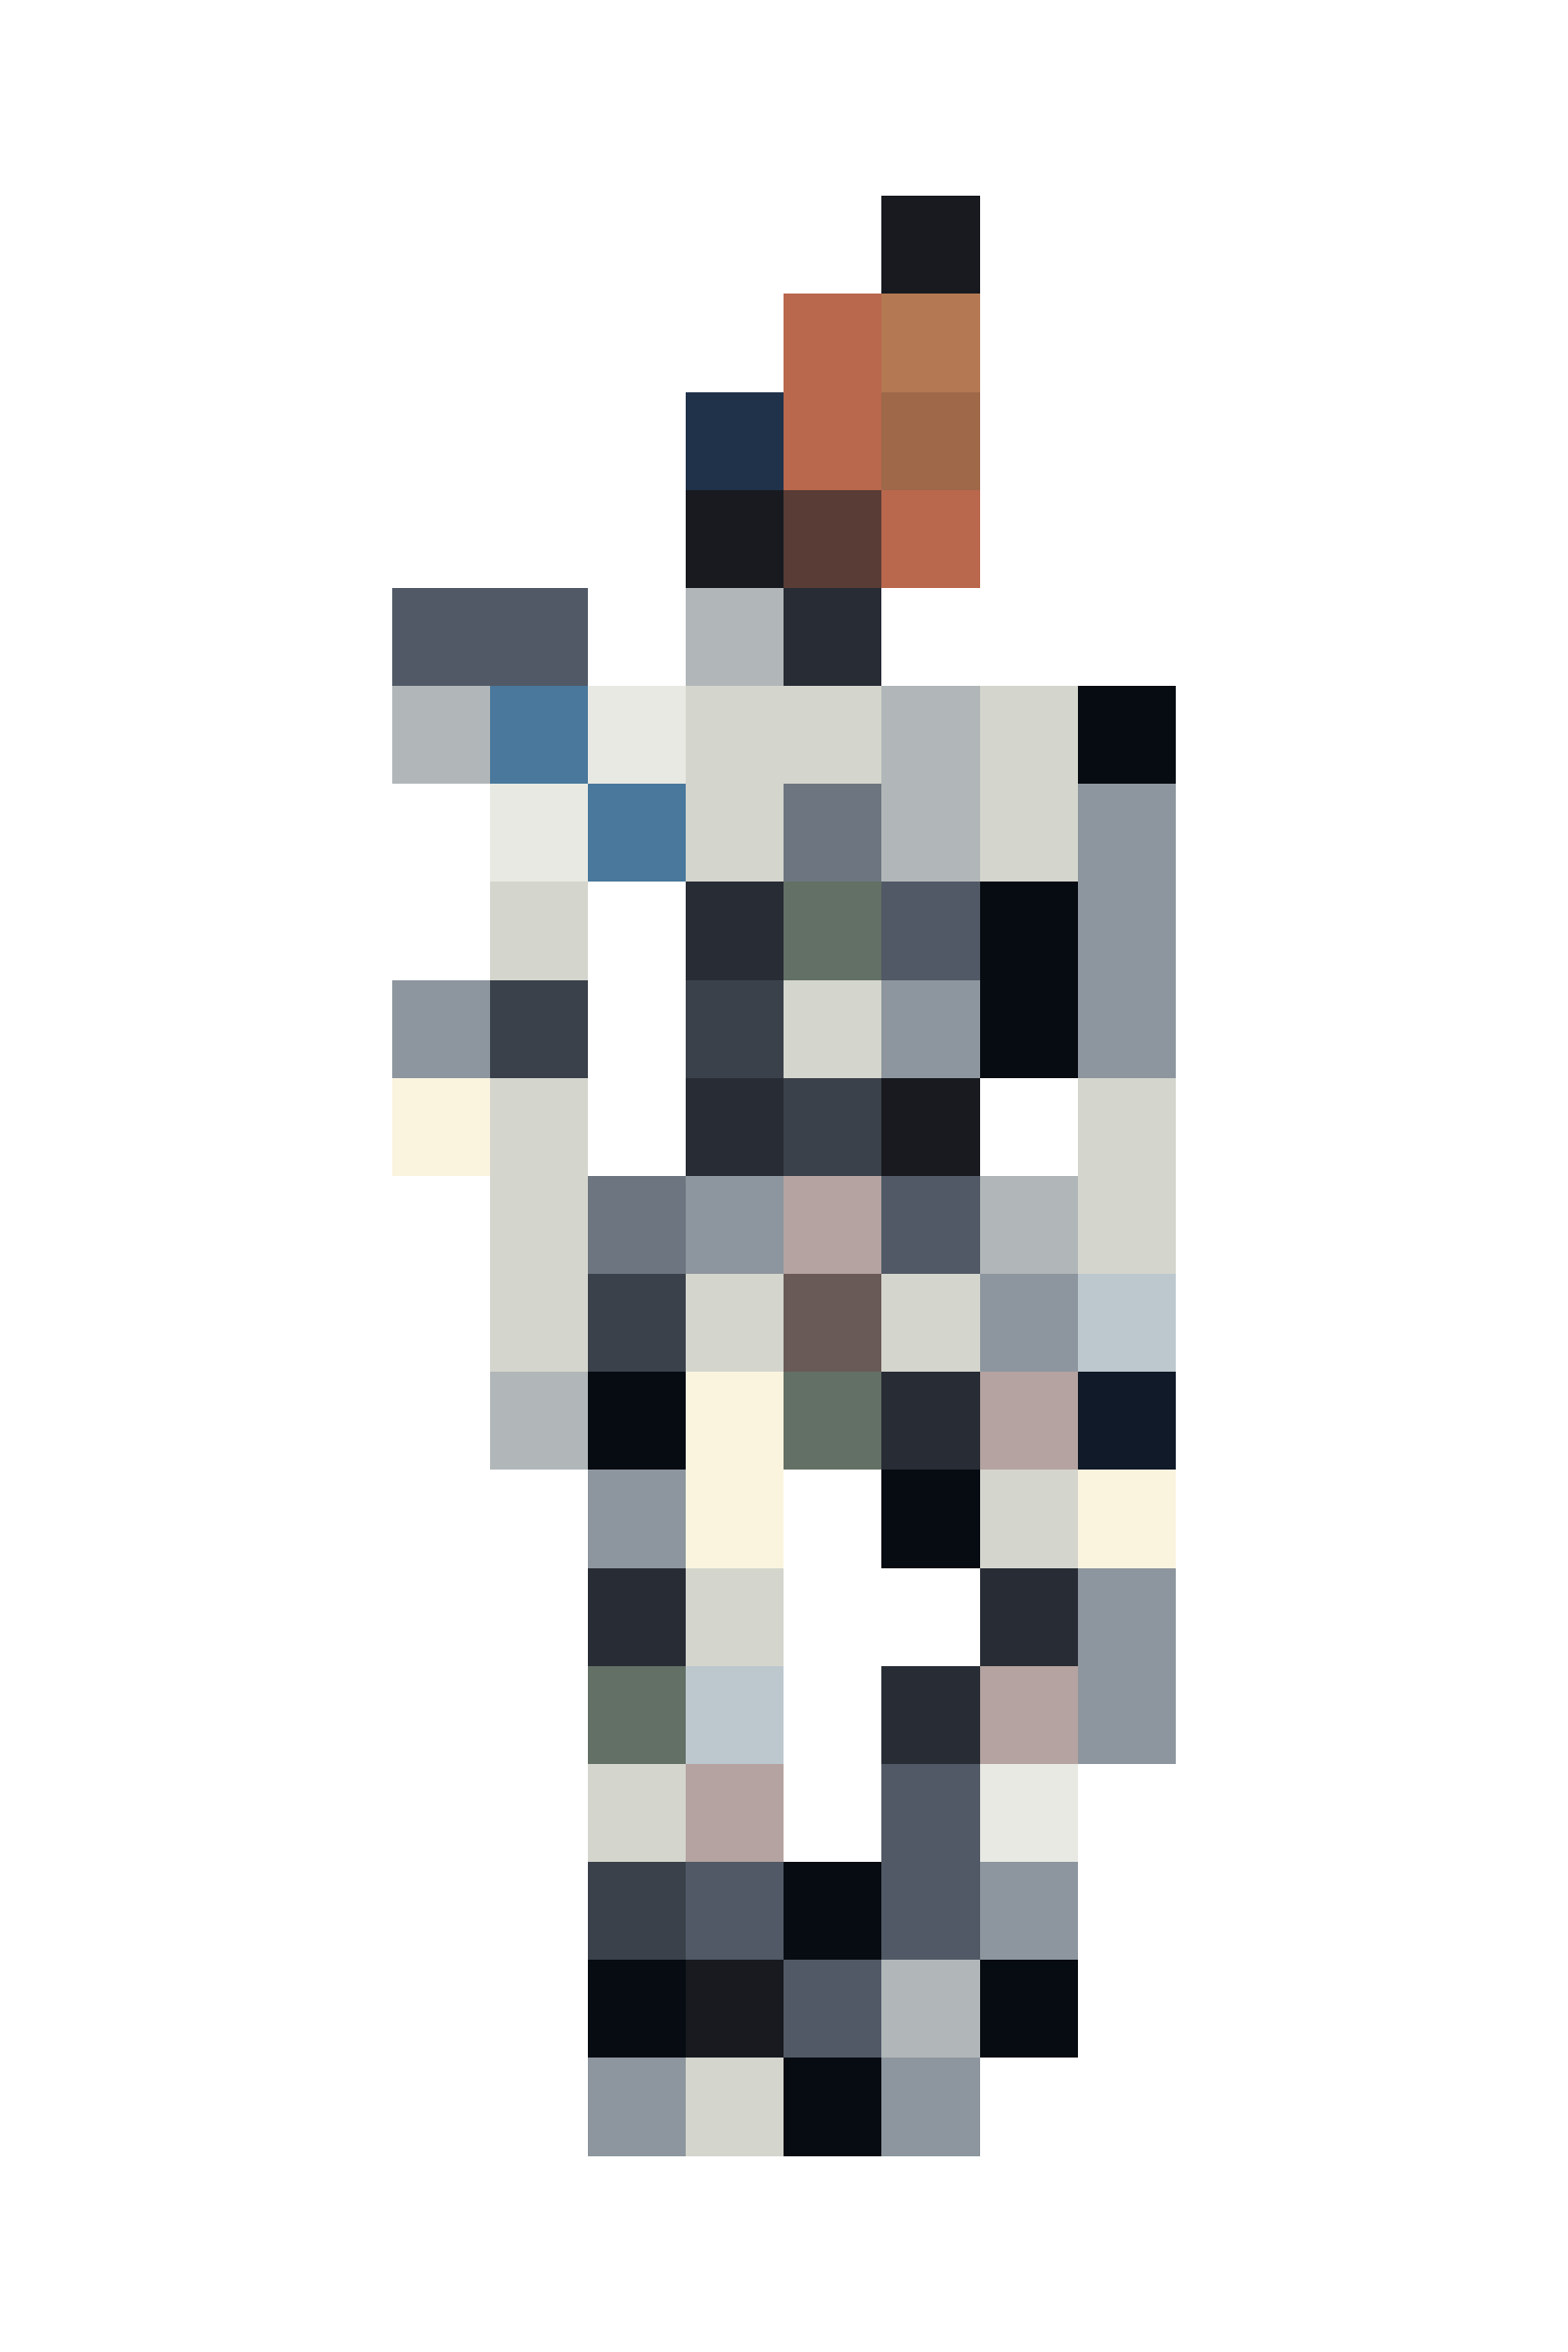
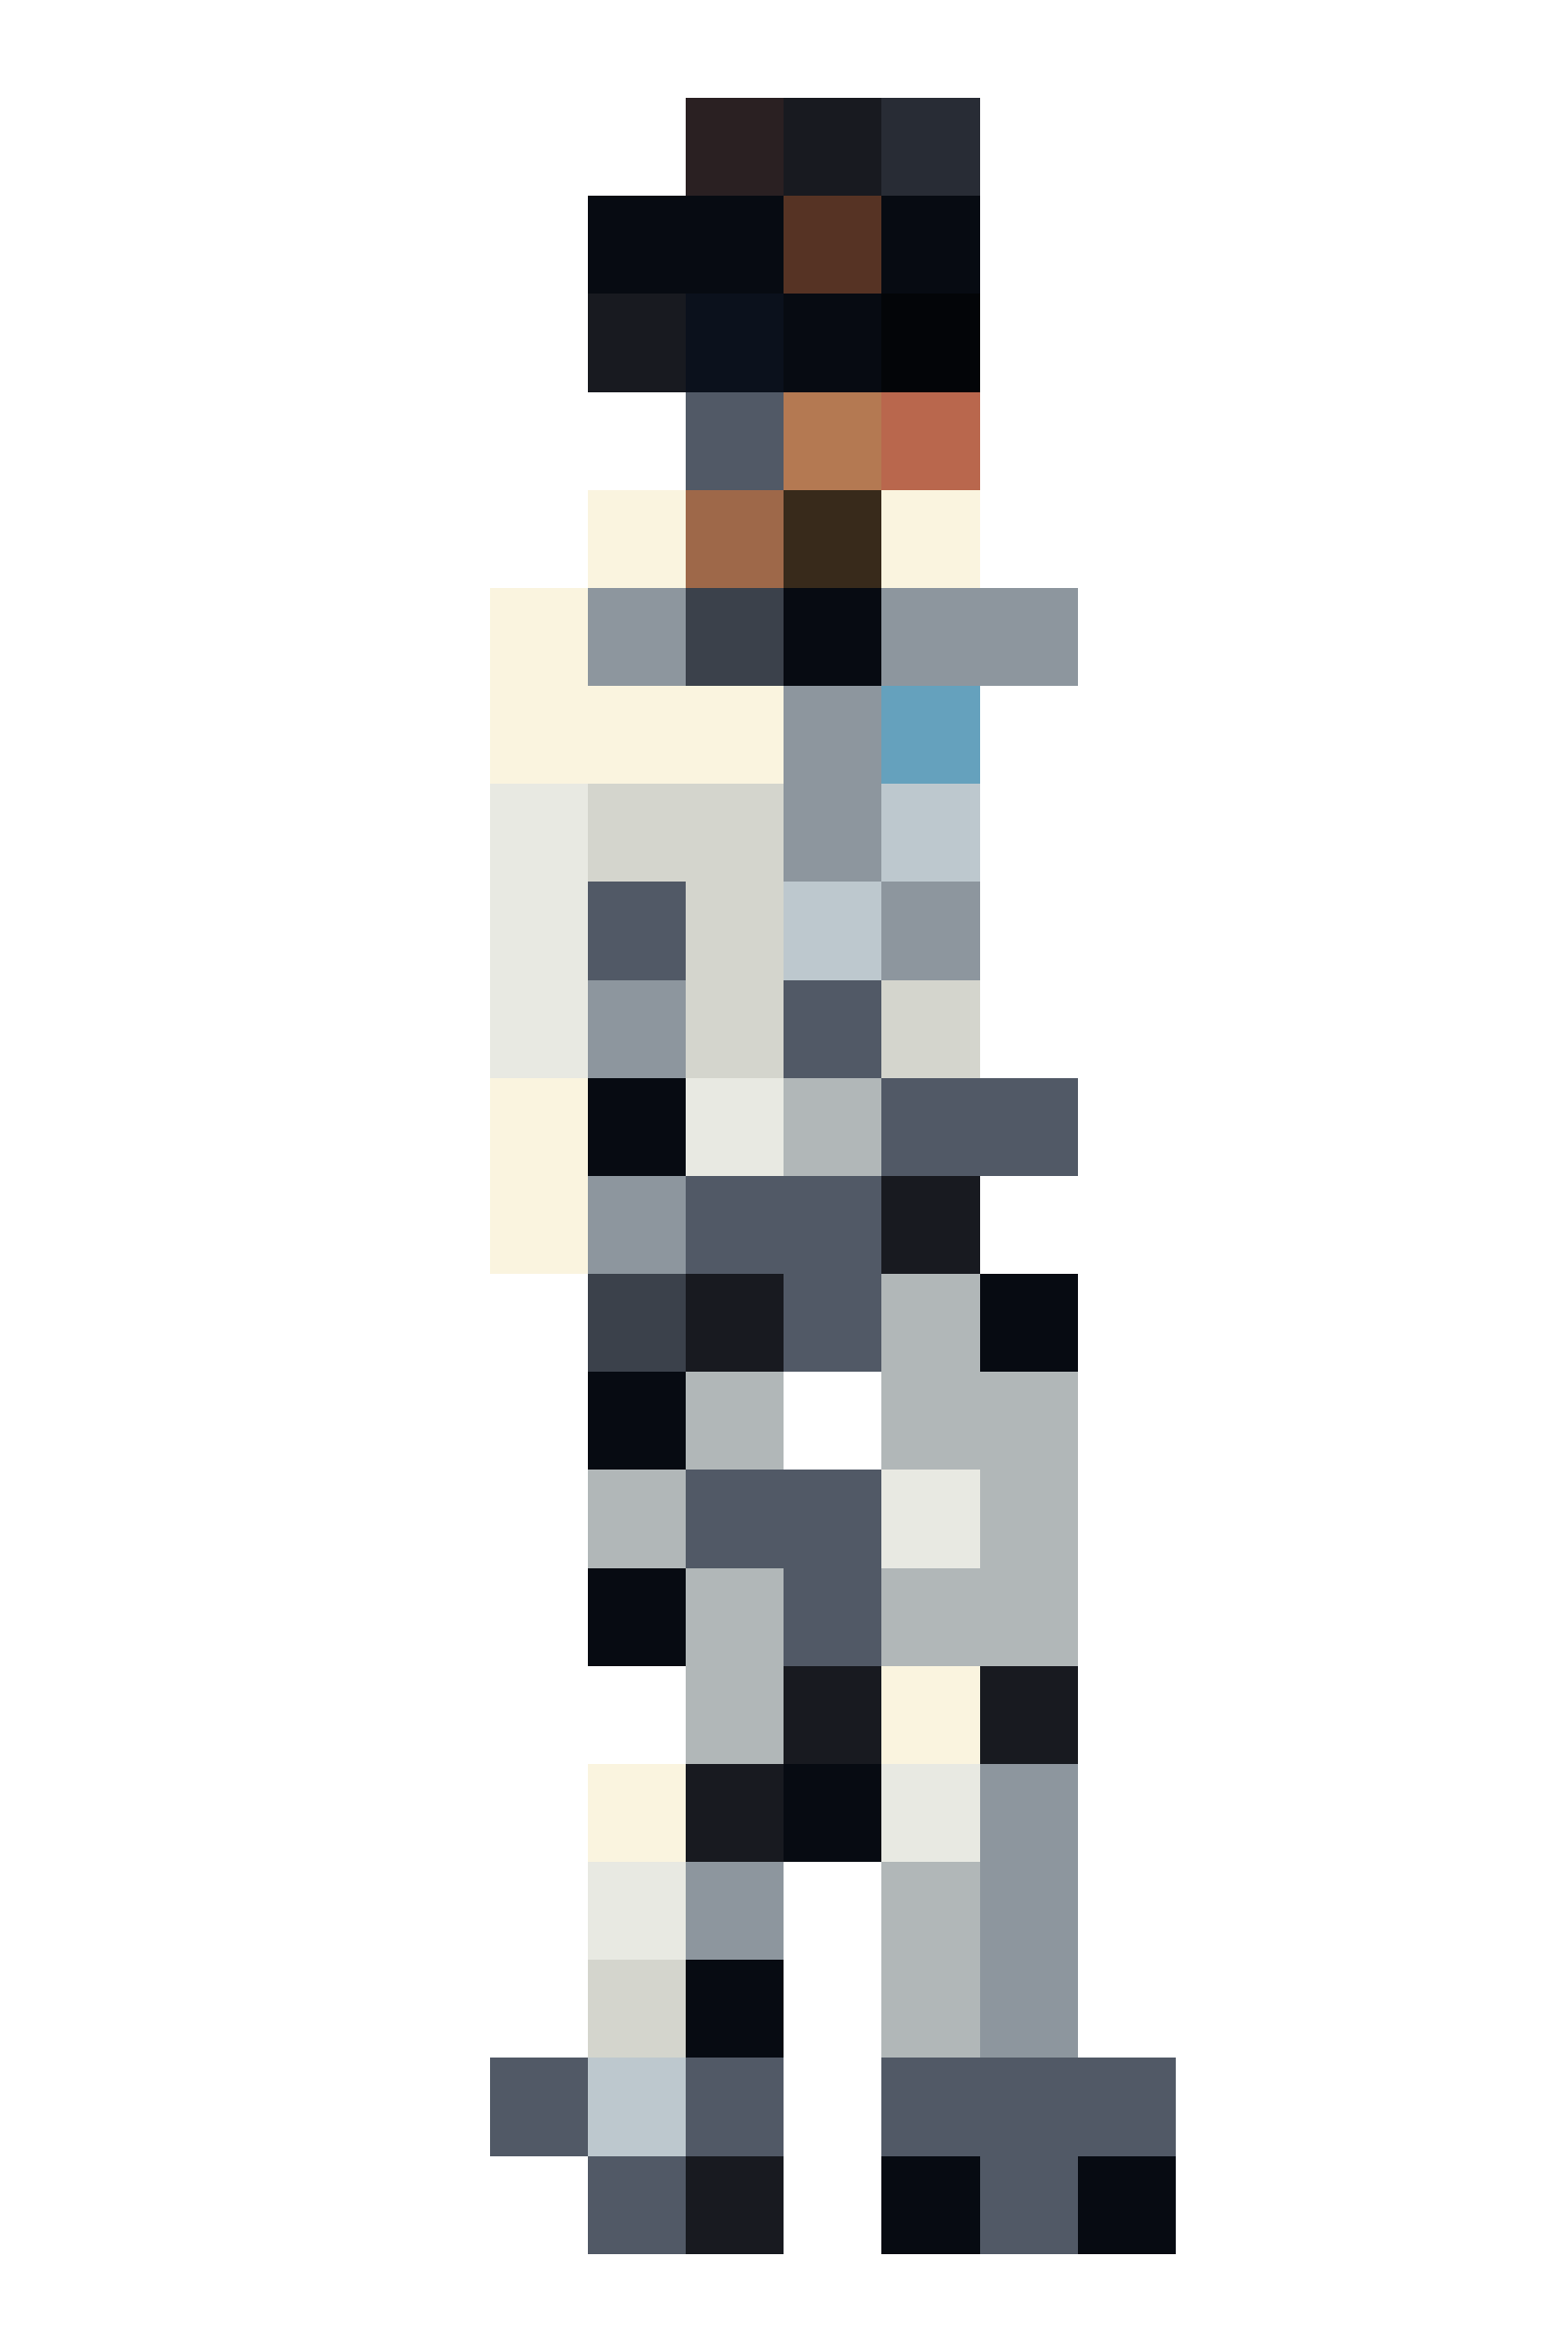
<svg xmlns="http://www.w3.org/2000/svg" width="16" height="24" viewBox="0 0 16 24" shape-rendering="crispEdges">
-   <path fill="#181a20" d="M9 2h1v1H9z" />
-   <path fill="#b9674d" d="M8 3h1v1H8z" />
-   <path fill="#b47952" d="M9 3h1v1H9z" />
-   <path fill="#20314a" d="M7 4h1v1H7z" />
-   <path fill="#b9674d" d="M8 4h1v1H8z" />
-   <path fill="#9e6849" d="M9 4h1v1H9z" />
-   <path fill="#181a20" d="M7 5h1v1H7z" />
-   <path fill="#593c35" d="M8 5h1v1H8z" />
-   <path fill="#b9674d" d="M9 5h1v1H9z" />
-   <path fill="#515966" d="M4 6h2v1H4z" />
-   <path fill="#b1b7b8" d="M7 6h1v1H7z" />
-   <path fill="#282c35" d="M8 6h1v1H8z" />
-   <path fill="#b1b7b8" d="M4 7h1v1H4z" />
-   <path fill="#49789c" d="M5 7h1v1H5z" />
-   <path fill="#e8e9e2" d="M6 7h1v1H6z" />
-   <path fill="#d4d5cd" d="M7 7h2v1H7z" />
-   <path fill="#b1b7b8" d="M9 7h1v1H9z" />
-   <path fill="#d4d5cd" d="M10 7h1v1H10z" />
-   <path fill="#070b12" d="M11 7h1v1H11z" />
+   <path fill="#2a2022" d="M7 1h1v1H7z" />
+   <path fill="#181a20" d="M8 1h1v1H8z" />
+   <path fill="#282c35" d="M9 1h1v1H9z" />
+   <path fill="#070b12" d="M6 2h2v1H6z" />
+   <path fill="#563324" d="M8 2h1v1H8z" />
+   <path fill="#070b12" d="M9 2h1v1H9z" />
+   <path fill="#181a20" d="M6 3h1v1H6z" />
+   <path fill="#0b111c" d="M7 3h1v1H7z" />
+   <path fill="#070b12" d="M8 3h1v1H8z" />
+   <path fill="#030508" d="M9 3h1v1H9z" />
+   <path fill="#515966" d="M7 4h1v1H7z" />
+   <path fill="#b47952" d="M8 4h1v1H8z" />
+   <path fill="#b9674d" d="M9 4h1v1H9z" />
+   <path fill="#faf4df" d="M6 5h1v1H6z" />
+   <path fill="#9e6849" d="M7 5h1v1H7z" />
+   <path fill="#382a1b" d="M8 5h1v1H8z" />
+   <path fill="#faf4df" d="M9 5h1v1H9z" />
+   <path fill="#faf4df" d="M5 6h1v1H5z" />
+   <path fill="#8d969e" d="M6 6h1v1H6z" />
+   <path fill="#3b414b" d="M7 6h1v1H7z" />
+   <path fill="#070b12" d="M8 6h1v1H8z" />
+   <path fill="#8d969e" d="M9 6h2v1H9z" />
+   <path fill="#faf4df" d="M5 7h3v1H5z" />
+   <path fill="#8d969e" d="M8 7h1v1H8z" />
+   <path fill="#65a1bd" d="M9 7h1v1H9z" />
  <path fill="#e8e9e2" d="M5 8h1v1H5z" />
-   <path fill="#49789c" d="M6 8h1v1H6z" />
-   <path fill="#d4d5cd" d="M7 8h1v1H7z" />
-   <path fill="#6d7680" d="M8 8h1v1H8z" />
-   <path fill="#b1b7b8" d="M9 8h1v1H9z" />
-   <path fill="#d4d5cd" d="M10 8h1v1H10z" />
-   <path fill="#8d969e" d="M11 8h1v1H11z" />
-   <path fill="#d4d5cd" d="M5 9h1v1H5z" />
-   <path fill="#282c35" d="M7 9h1v1H7z" />
-   <path fill="#637065" d="M8 9h1v1H8z" />
-   <path fill="#515966" d="M9 9h1v1H9z" />
-   <path fill="#070b12" d="M10 9h1v1H10z" />
-   <path fill="#8d969e" d="M11 9h1v1H11z" />
-   <path fill="#8d969e" d="M4 10h1v1H4z" />
-   <path fill="#3b414b" d="M5 10h1v1H5z" />
-   <path fill="#3b414b" d="M7 10h1v1H7z" />
-   <path fill="#d4d5cd" d="M8 10h1v1H8z" />
-   <path fill="#8d969e" d="M9 10h1v1H9z" />
-   <path fill="#070b12" d="M10 10h1v1H10z" />
-   <path fill="#8d969e" d="M11 10h1v1H11z" />
-   <path fill="#faf4df" d="M4 11h1v1H4z" />
-   <path fill="#d4d5cd" d="M5 11h1v1H5z" />
-   <path fill="#282c35" d="M7 11h1v1H7z" />
-   <path fill="#3b414b" d="M8 11h1v1H8z" />
-   <path fill="#181a20" d="M9 11h1v1H9z" />
-   <path fill="#d4d5cd" d="M11 11h1v1H11z" />
-   <path fill="#d4d5cd" d="M5 12h1v1H5z" />
-   <path fill="#6d7680" d="M6 12h1v1H6z" />
-   <path fill="#8d969e" d="M7 12h1v1H7z" />
-   <path fill="#b4a3a0" d="M8 12h1v1H8z" />
-   <path fill="#515966" d="M9 12h1v1H9z" />
-   <path fill="#b1b7b8" d="M10 12h1v1H10z" />
-   <path fill="#d4d5cd" d="M11 12h1v1H11z" />
-   <path fill="#d4d5cd" d="M5 13h1v1H5z" />
+   <path fill="#d4d5cd" d="M6 8h2v1H6z" />
+   <path fill="#8d969e" d="M8 8h1v1H8z" />
+   <path fill="#bdc8ce" d="M9 8h1v1H9z" />
+   <path fill="#e8e9e2" d="M5 9h1v1H5z" />
+   <path fill="#515966" d="M6 9h1v1H6z" />
+   <path fill="#d4d5cd" d="M7 9h1v1H7z" />
+   <path fill="#bdc8ce" d="M8 9h1v1H8z" />
+   <path fill="#8d969e" d="M9 9h1v1H9z" />
+   <path fill="#e8e9e2" d="M5 10h1v1H5z" />
+   <path fill="#8d969e" d="M6 10h1v1H6z" />
+   <path fill="#d4d5cd" d="M7 10h1v1H7z" />
+   <path fill="#515966" d="M8 10h1v1H8z" />
+   <path fill="#d4d5cd" d="M9 10h1v1H9z" />
+   <path fill="#faf4df" d="M5 11h1v1H5z" />
+   <path fill="#070b12" d="M6 11h1v1H6z" />
+   <path fill="#e8e9e2" d="M7 11h1v1H7z" />
+   <path fill="#b1b7b8" d="M8 11h1v1H8z" />
+   <path fill="#515966" d="M9 11h2v1H9z" />
+   <path fill="#faf4df" d="M5 12h1v1H5z" />
+   <path fill="#8d969e" d="M6 12h1v1H6z" />
+   <path fill="#515966" d="M7 12h2v1H7z" />
+   <path fill="#181a20" d="M9 12h1v1H9z" />
  <path fill="#3b414b" d="M6 13h1v1H6z" />
-   <path fill="#d4d5cd" d="M7 13h1v1H7z" />
-   <path fill="#695a57" d="M8 13h1v1H8z" />
-   <path fill="#d4d5cd" d="M9 13h1v1H9z" />
-   <path fill="#8d969e" d="M10 13h1v1H10z" />
-   <path fill="#bdc8ce" d="M11 13h1v1H11z" />
-   <path fill="#b1b7b8" d="M5 14h1v1H5z" />
+   <path fill="#181a20" d="M7 13h1v1H7z" />
+   <path fill="#515966" d="M8 13h1v1H8z" />
+   <path fill="#b1b7b8" d="M9 13h1v1H9z" />
+   <path fill="#070b12" d="M10 13h1v1H10z" />
  <path fill="#070b12" d="M6 14h1v1H6z" />
-   <path fill="#faf4df" d="M7 14h1v1H7z" />
-   <path fill="#637065" d="M8 14h1v1H8z" />
-   <path fill="#282c35" d="M9 14h1v1H9z" />
-   <path fill="#b4a3a0" d="M10 14h1v1H10z" />
-   <path fill="#101a29" d="M11 14h1v1H11z" />
-   <path fill="#8d969e" d="M6 15h1v1H6z" />
-   <path fill="#faf4df" d="M7 15h1v1H7z" />
-   <path fill="#070b12" d="M9 15h1v1H9z" />
-   <path fill="#d4d5cd" d="M10 15h1v1H10z" />
-   <path fill="#faf4df" d="M11 15h1v1H11z" />
-   <path fill="#282c35" d="M6 16h1v1H6z" />
-   <path fill="#d4d5cd" d="M7 16h1v1H7z" />
-   <path fill="#282c35" d="M10 16h1v1H10z" />
-   <path fill="#8d969e" d="M11 16h1v1H11z" />
-   <path fill="#637065" d="M6 17h1v1H6z" />
-   <path fill="#bdc8ce" d="M7 17h1v1H7z" />
-   <path fill="#282c35" d="M9 17h1v1H9z" />
-   <path fill="#b4a3a0" d="M10 17h1v1H10z" />
-   <path fill="#8d969e" d="M11 17h1v1H11z" />
-   <path fill="#d4d5cd" d="M6 18h1v1H6z" />
-   <path fill="#b4a3a0" d="M7 18h1v1H7z" />
-   <path fill="#515966" d="M9 18h1v1H9z" />
-   <path fill="#e8e9e2" d="M10 18h1v1H10z" />
-   <path fill="#3b414b" d="M6 19h1v1H6z" />
-   <path fill="#515966" d="M7 19h1v1H7z" />
-   <path fill="#070b12" d="M8 19h1v1H8z" />
-   <path fill="#515966" d="M9 19h1v1H9z" />
+   <path fill="#b1b7b8" d="M7 14h1v1H7z" />
+   <path fill="#b1b7b8" d="M9 14h2v1H9z" />
+   <path fill="#b1b7b8" d="M6 15h1v1H6z" />
+   <path fill="#515966" d="M7 15h2v1H7z" />
+   <path fill="#e8e9e2" d="M9 15h1v1H9z" />
+   <path fill="#b1b7b8" d="M10 15h1v1H10z" />
+   <path fill="#070b12" d="M6 16h1v1H6z" />
+   <path fill="#b1b7b8" d="M7 16h1v1H7z" />
+   <path fill="#515966" d="M8 16h1v1H8z" />
+   <path fill="#b1b7b8" d="M9 16h2v1H9z" />
+   <path fill="#b1b7b8" d="M7 17h1v1H7z" />
+   <path fill="#181a20" d="M8 17h1v1H8z" />
+   <path fill="#faf4df" d="M9 17h1v1H9z" />
+   <path fill="#181a20" d="M10 17h1v1H10z" />
+   <path fill="#faf4df" d="M6 18h1v1H6z" />
+   <path fill="#181a20" d="M7 18h1v1H7z" />
+   <path fill="#070b12" d="M8 18h1v1H8z" />
+   <path fill="#e8e9e2" d="M9 18h1v1H9z" />
+   <path fill="#8d969e" d="M10 18h1v1H10z" />
+   <path fill="#e8e9e2" d="M6 19h1v1H6z" />
+   <path fill="#8d969e" d="M7 19h1v1H7z" />
+   <path fill="#b1b7b8" d="M9 19h1v1H9z" />
  <path fill="#8d969e" d="M10 19h1v1H10z" />
-   <path fill="#070b12" d="M6 20h1v1H6z" />
-   <path fill="#181a20" d="M7 20h1v1H7z" />
-   <path fill="#515966" d="M8 20h1v1H8z" />
+   <path fill="#d4d5cd" d="M6 20h1v1H6z" />
+   <path fill="#070b12" d="M7 20h1v1H7z" />
  <path fill="#b1b7b8" d="M9 20h1v1H9z" />
-   <path fill="#070b12" d="M10 20h1v1H10z" />
-   <path fill="#8d969e" d="M6 21h1v1H6z" />
-   <path fill="#d4d5cd" d="M7 21h1v1H7z" />
-   <path fill="#070b12" d="M8 21h1v1H8z" />
-   <path fill="#8d969e" d="M9 21h1v1H9z" />
+   <path fill="#8d969e" d="M10 20h1v1H10z" />
+   <path fill="#515966" d="M5 21h1v1H5z" />
+   <path fill="#bdc8ce" d="M6 21h1v1H6z" />
+   <path fill="#515966" d="M7 21h1v1H7z" />
+   <path fill="#515966" d="M9 21h3v1H9z" />
+   <path fill="#515966" d="M6 22h1v1H6z" />
+   <path fill="#181a20" d="M7 22h1v1H7z" />
+   <path fill="#070b12" d="M9 22h1v1H9z" />
+   <path fill="#515966" d="M10 22h1v1H10z" />
+   <path fill="#070b12" d="M11 22h1v1H11z" />
</svg>
